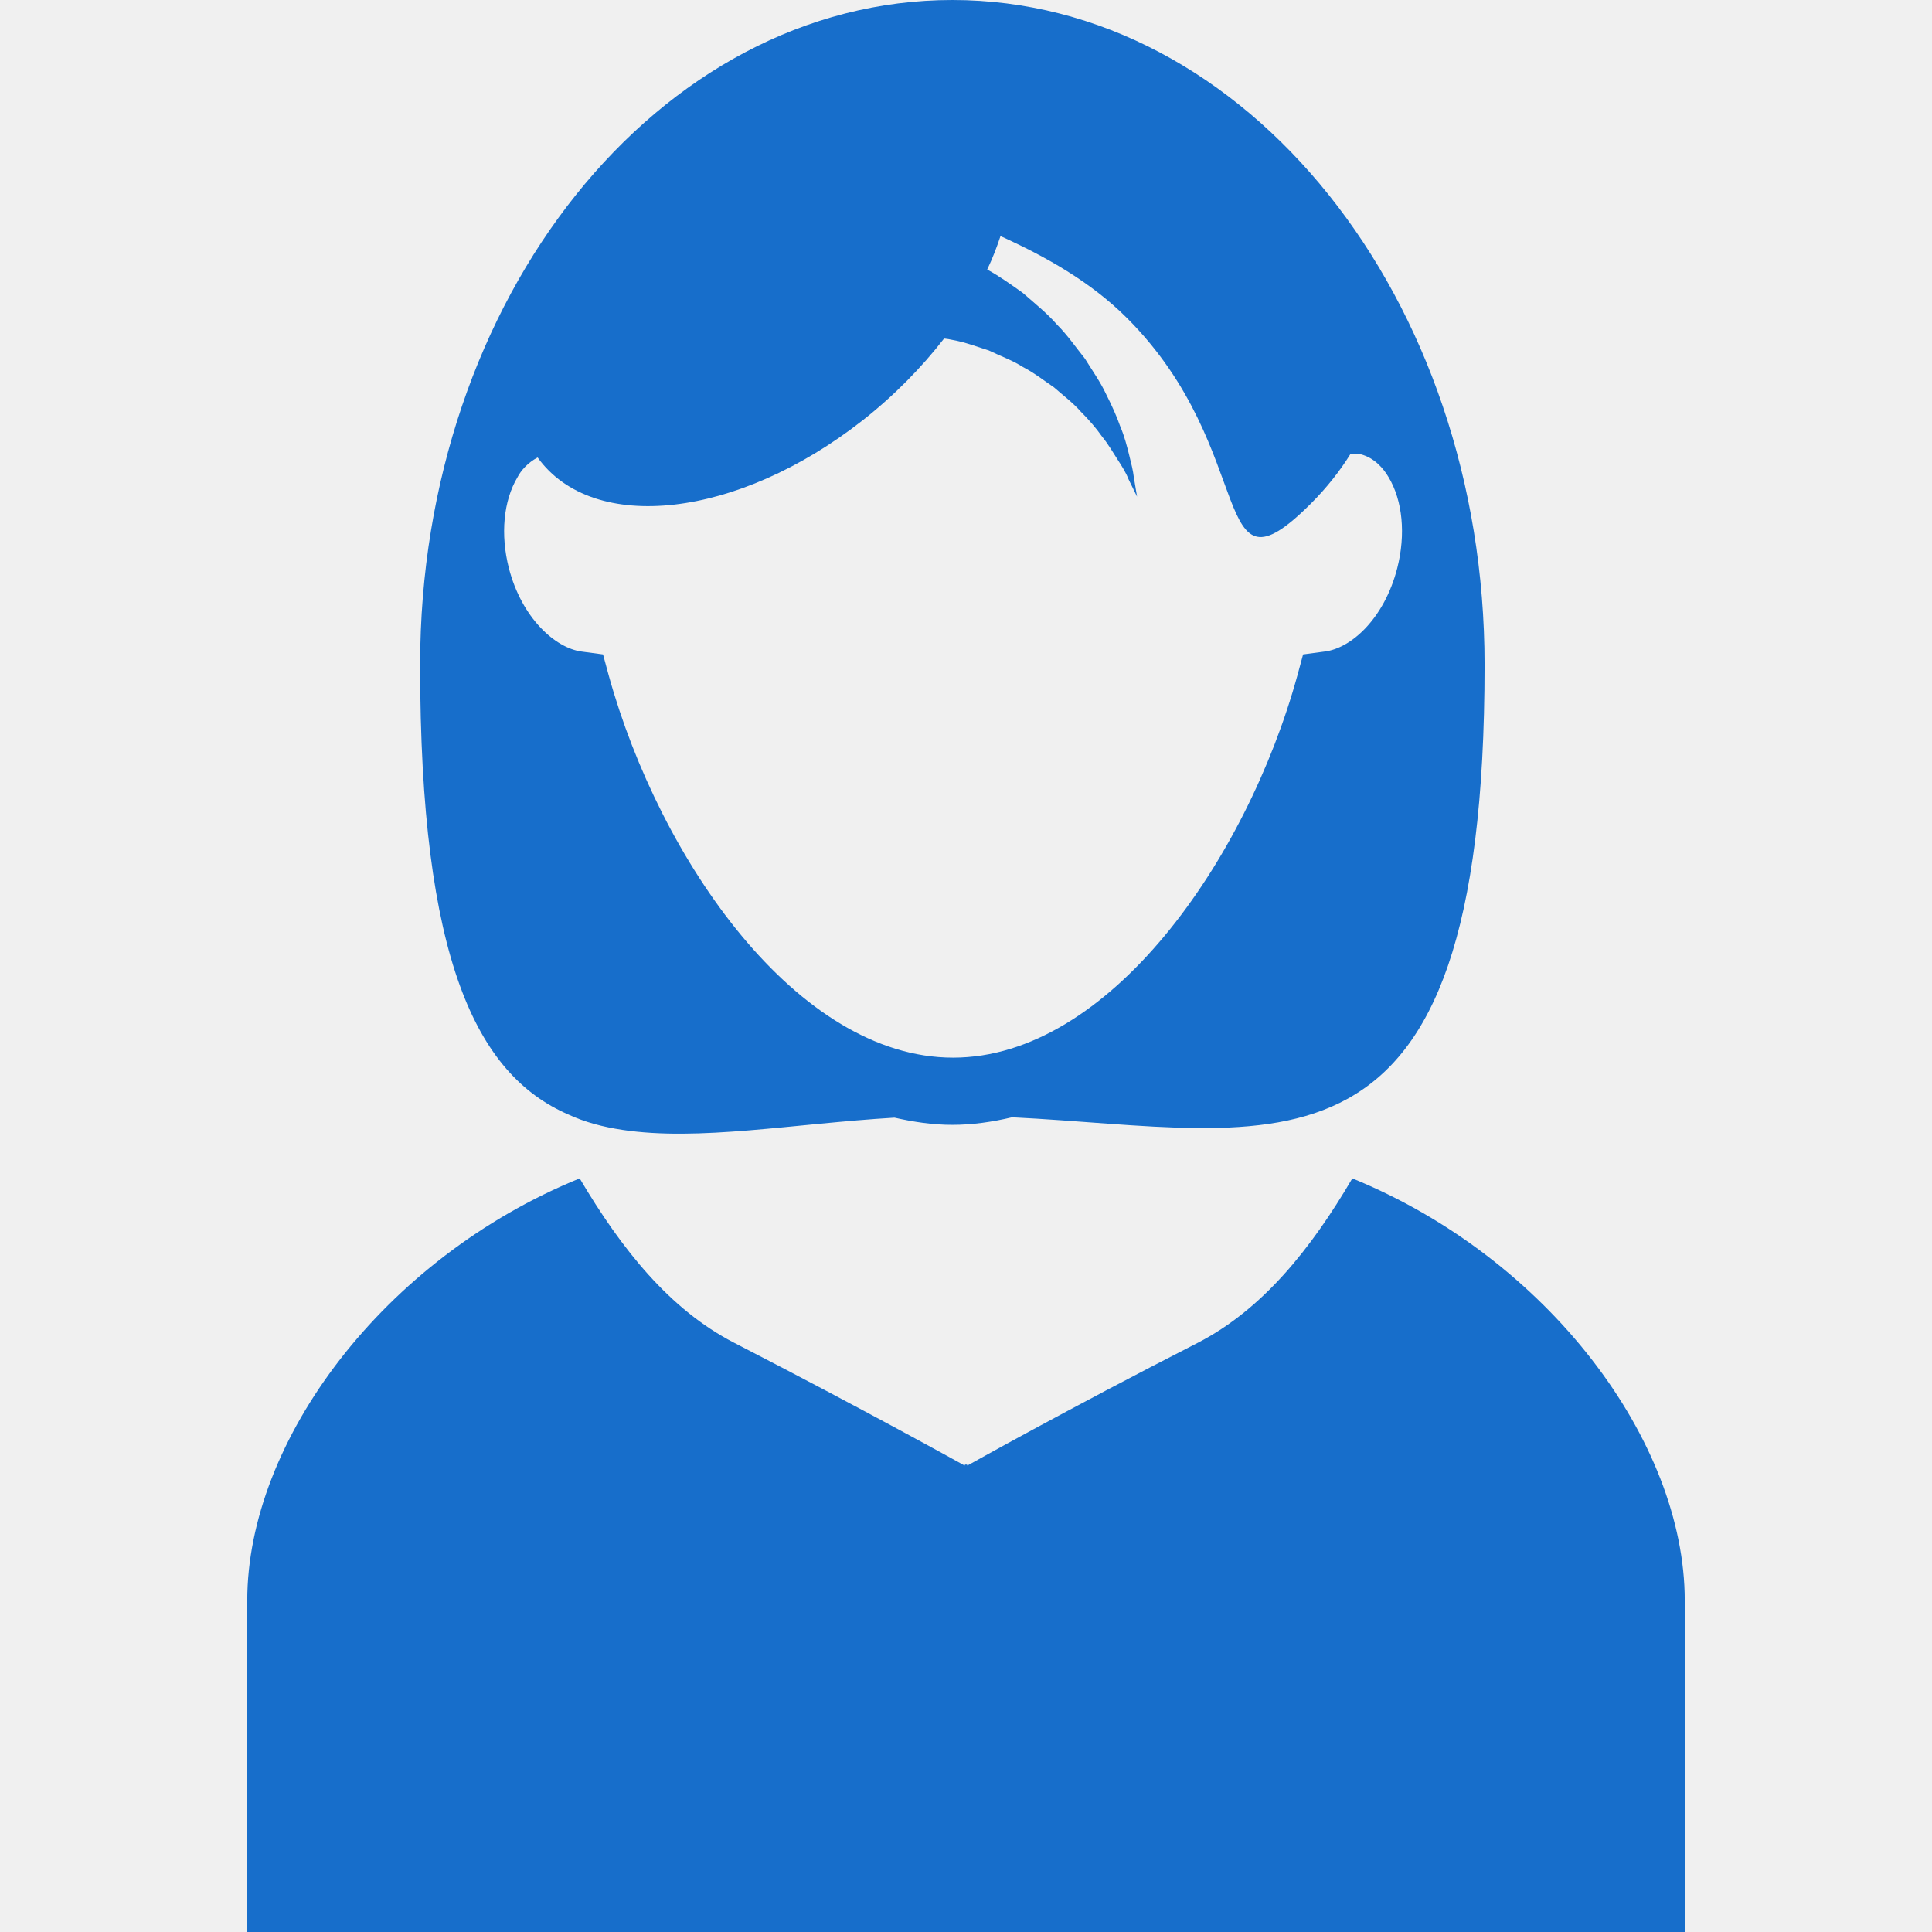
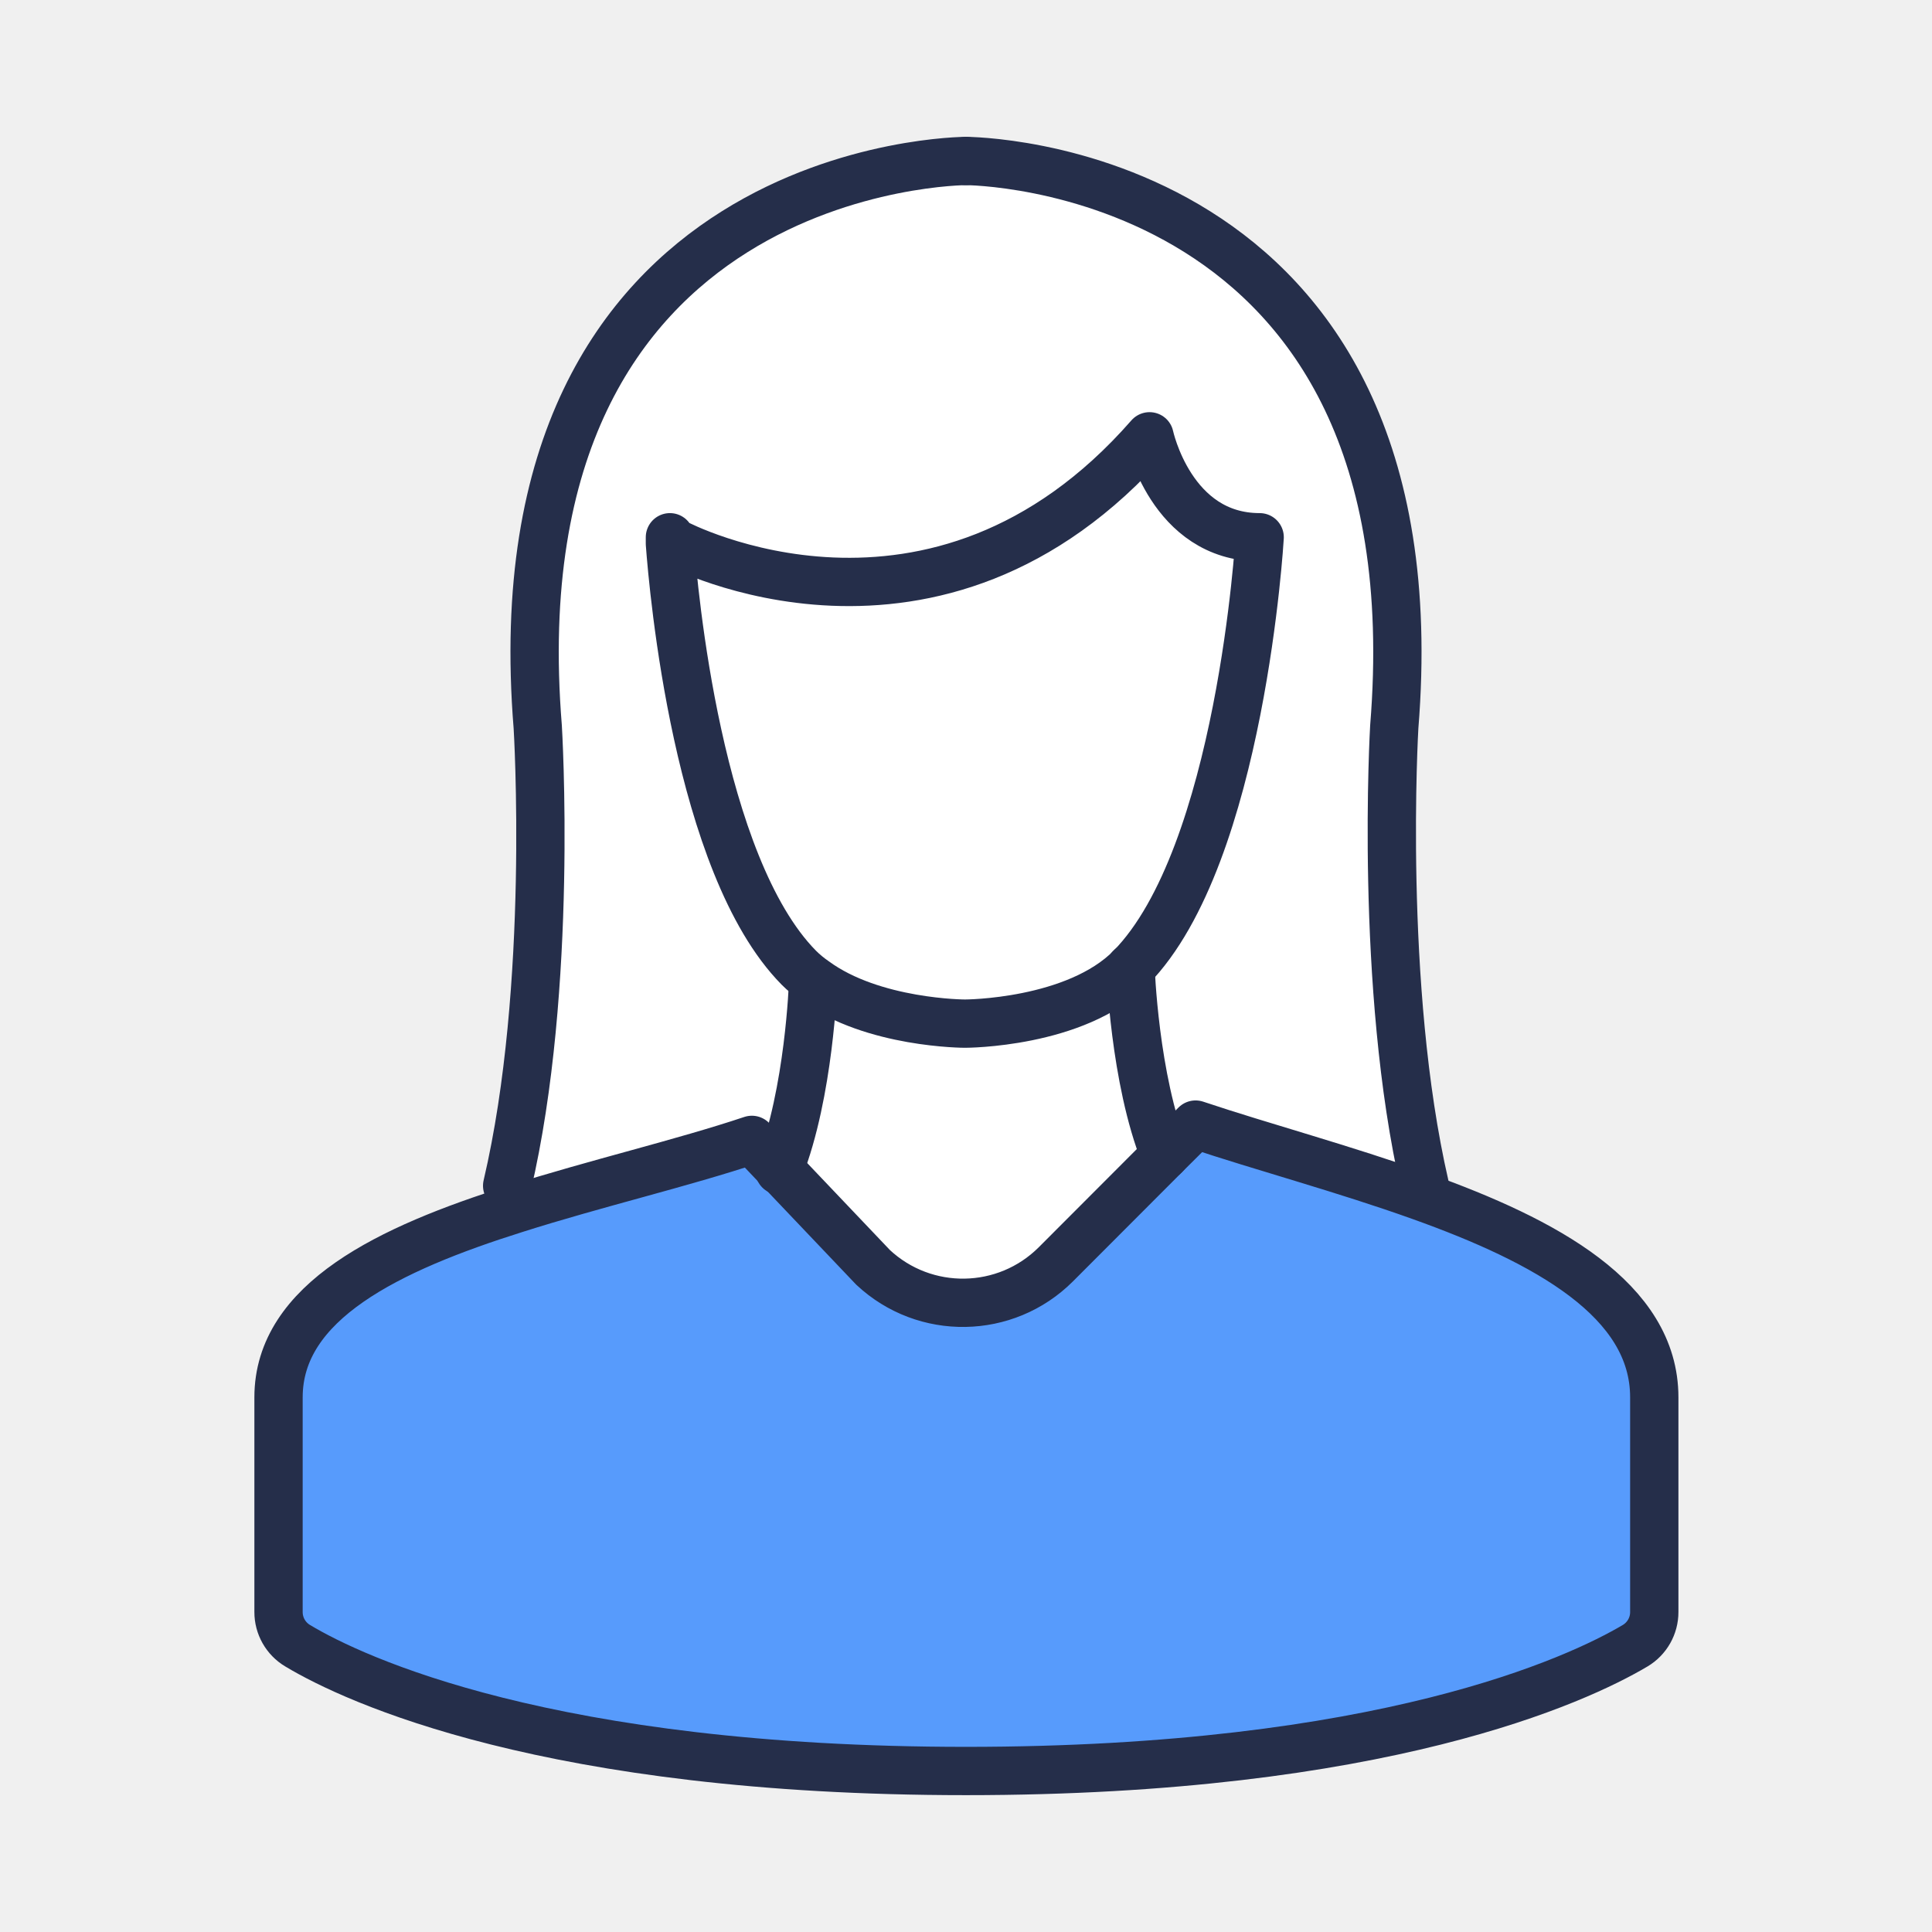
- <svg xmlns="http://www.w3.org/2000/svg" version="1.1" id="Capa_1" x="0px" y="0px" width="512px" height="512px" viewBox="0 0 537.6 537.6" style="enable-background:new 0 0 537.6 537.6;" xml:space="preserve">
-   <g>
-     <g>
-       <path d="M173.2,314.4c21.3,3.199,47.3-1.701,75.7-3.4c5.3,1.199,10.6,2,16.1,2c5.6,0,11.1-0.801,16.6-2.1    c73.9,3.6,131.5,24.5,131.5-125.9C413.1,82.9,346.8,0,265,0c-81.8,0-148.1,82.9-148.1,185c0,82.1,15.7,114,41.2,125.1    C162.8,312.3,167.9,313.6,173.2,314.4z M149.6,127.3c15.5,21.5,55.7,16.9,90.4-10.3c8.8-6.9,16.5-14.8,22.7-22.8    c0.8,0.1,1.6,0.2,2.4,0.4c3.4,0.6,6.5,1.8,10,2.9c3.101,1.5,6.5,2.7,9.5,4.6c3.101,1.6,5.9,3.8,8.7,5.7c2.5,2.2,5.3,4.3,7.4,6.7    c2.199,2.2,4.3,4.6,5.899,6.9c1.8,2.2,3.101,4.5,4.4,6.5s2.399,3.8,3,5.4c1.5,3.1,2.399,4.9,2.399,4.9s-0.3-1.9-0.899-5.4    c-0.2-1.8-0.7-3.8-1.3-6.2c-0.601-2.4-1.301-5.2-2.5-8c-1-2.9-2.4-5.9-4-9.1c-1.5-3.2-3.7-6.3-5.801-9.7c-2.5-3.1-4.8-6.5-7.8-9.5    c-2.8-3.2-6.2-5.9-9.5-8.8c-3.1-2.2-6.399-4.6-9.899-6.5c1.5-3.1,2.699-6.3,3.699-9.3c12.4,5.6,25.101,12.7,35.2,22.8    c37.101,37.1,22.5,80.2,51.101,51.7c4.5-4.5,8.199-9.2,11.1-13.9c1,0,2-0.1,2.8,0.1c3.9,1,6.4,4,7.8,6.4    c3.9,6.5,4.801,15.9,2.4,25.3c-3.6,14-12.8,22.3-20.2,23.2l-6,0.8L361,188c-14.2,51.5-52.5,106.3-95.8,106.3    c-43.3,0-81.5-54.8-95.8-106.3l-1.6-5.9l-6-0.8c-7.3-1-16.6-9.3-20.2-23.2c-2.4-9.4-1.5-18.8,2.4-25.3    C144.9,131,146.9,128.7,149.6,127.3z" fill="#176ecb" />
-       <path d="M376.3,327.9c-11.6,19.799-25.1,36.5-42.9,45.699c-36.8,18.8-64.199,34.2-64.199,34.2l-0.101-0.1v-0.301l-0.3,0.2    l-0.3-0.2v0.301l-0.1,0.1c0,0-27.3-15.2-64.2-34.2c-17.8-9.199-31.2-25.9-42.9-45.699c-54.5,22.199-92.5,72.999-92.5,117.499    c0,46.801,0,92.2,0,92.2h199.6h0.8h199.6c0,0,0-45.399,0-92.2C468.8,401,430.7,350.1,376.3,327.9z" fill="#176ecb" />
-     </g>
-   </g>
-   <g>
- </g>
-   <g>
- </g>
-   <g>
- </g>
-   <g>
- </g>
-   <g>
- </g>
-   <g>
- </g>
-   <g>
- </g>
-   <g>
- </g>
-   <g>
- </g>
-   <g>
- </g>
-   <g>
- </g>
-   <g>
- </g>
-   <g>
- </g>
-   <g>
- </g>
-   <g>
- </g>
+ <svg xmlns="http://www.w3.org/2000/svg" id="Layer_1" data-name="Layer 1" viewBox="0 0 120 120">
+   <defs>
+     <style>.cls-1{fill:#fff;}.cls-2{fill:#579bfc;}.cls-3{fill:none;stroke:#252e4a;stroke-linecap:round;stroke-linejoin:round;stroke-width:3px;}</style>
+   </defs>
+   <path class="cls-1" d="M41.61,33.77c.21,2.82,1.71,19.94,8,26.33a7.05,7.05,0,0,0,1,.83l-.09.12s-.23,6.81-2.09,11.55L46.7,70.8C42.4,72.24,37,73.5,32,75.09l-.45-1.44c2.85-12.35,1.9-28.5,1.9-28.5C30.55,10,60,10,60,10s29.45,0,26.6,35.15c0,0-.95,16.15,1.9,28.5l-.24.66c-4.74-1.7-9.85-3.07-14-4.46l-1.9,1.9C70.45,67,70.22,60.1,70.22,60.1c6.87-7,8-26.73,8-26.73-5.51,0-6.84-6.27-6.84-6.27C58.1,42.3,42,33.75,42,33.75Z" />
+   <path class="cls-1" d="M78.24,33.37s-1.15,19.76-8,26.73c-3.43,3.48-10.3,3.48-10.3,3.48s-5.72,0-9.33-2.65a7.05,7.05,0,0,1-1-.83c-6.29-6.39-7.79-23.51-8-26.33l.34,0S58.1,42.3,71.4,27.1C71.4,27.1,72.73,33.37,78.24,33.37Z" />
+   <path class="cls-1" d="M72.35,71.75l-6.77,6.78a8.17,8.17,0,0,1-11.35.19L48.41,72.6c1.86-4.74,2.09-11.55,2.09-11.55l.09-.12c3.61,2.65,9.33,2.65,9.33,2.65s6.87,0,10.3-3.48C70.22,60.1,70.45,67,72.35,71.75Z" />
+   <path class="cls-2" d="M48.41,72.6l5.82,6.12a8.17,8.17,0,0,0,11.35-.19l6.77-6.78,1.9-1.9c4.16,1.39,9.27,2.76,14,4.46,7.74,2.77,14.49,6.42,14.49,12.48v13.33a2.43,2.43,0,0,1-1.19,2.1C98,104.33,85.87,110,60,110s-38-5.67-41.56-7.78a2.43,2.43,0,0,1-1.19-2.1V86.79c0-6,6.86-9.23,14.7-11.7C37,73.5,42.4,72.24,46.7,70.8Z" />
+   <path class="cls-3" d="M42,33.75S58.1,42.3,71.4,27.1c0,0,1.33,6.27,6.84,6.27,0,0-1.15,19.76-8,26.73-3.43,3.48-10.3,3.48-10.3,3.48s-5.72,0-9.33-2.65a7.05,7.05,0,0,1-1-.83c-6.29-6.39-7.79-23.51-8-26.33,0-.26,0-.4,0-.4" />
+   <path class="cls-3" d="M72.35,71.75l-6.77,6.78a8.17,8.17,0,0,1-11.35.19L48.41,72.6,46.7,70.8C42.4,72.24,37,73.5,32,75.09c-7.84,2.47-14.7,5.75-14.7,11.7v13.33a2.43,2.43,0,0,0,1.19,2.1C22,104.33,34.13,110,60,110s38-5.67,41.56-7.78a2.43,2.43,0,0,0,1.19-2.1V86.79c0-6.06-6.75-9.71-14.49-12.48-4.74-1.7-9.85-3.07-14-4.46Z" />
+   <path class="cls-3" d="M60,10S30.55,10,33.4,45.15c0,0,1,16.15-1.9,28.5" />
+   <path class="cls-3" d="M60,10s29.45,0,26.6,35.15c0,0-.95,16.15,1.9,28.5" />
+   <path class="cls-3" d="M70.22,60.1s.23,6.9,2.13,11.65" />
+   <path class="cls-3" d="M50.5,61.05s-.23,6.81-2.09,11.55a1,1,0,0,1,0,.1" />
</svg>
